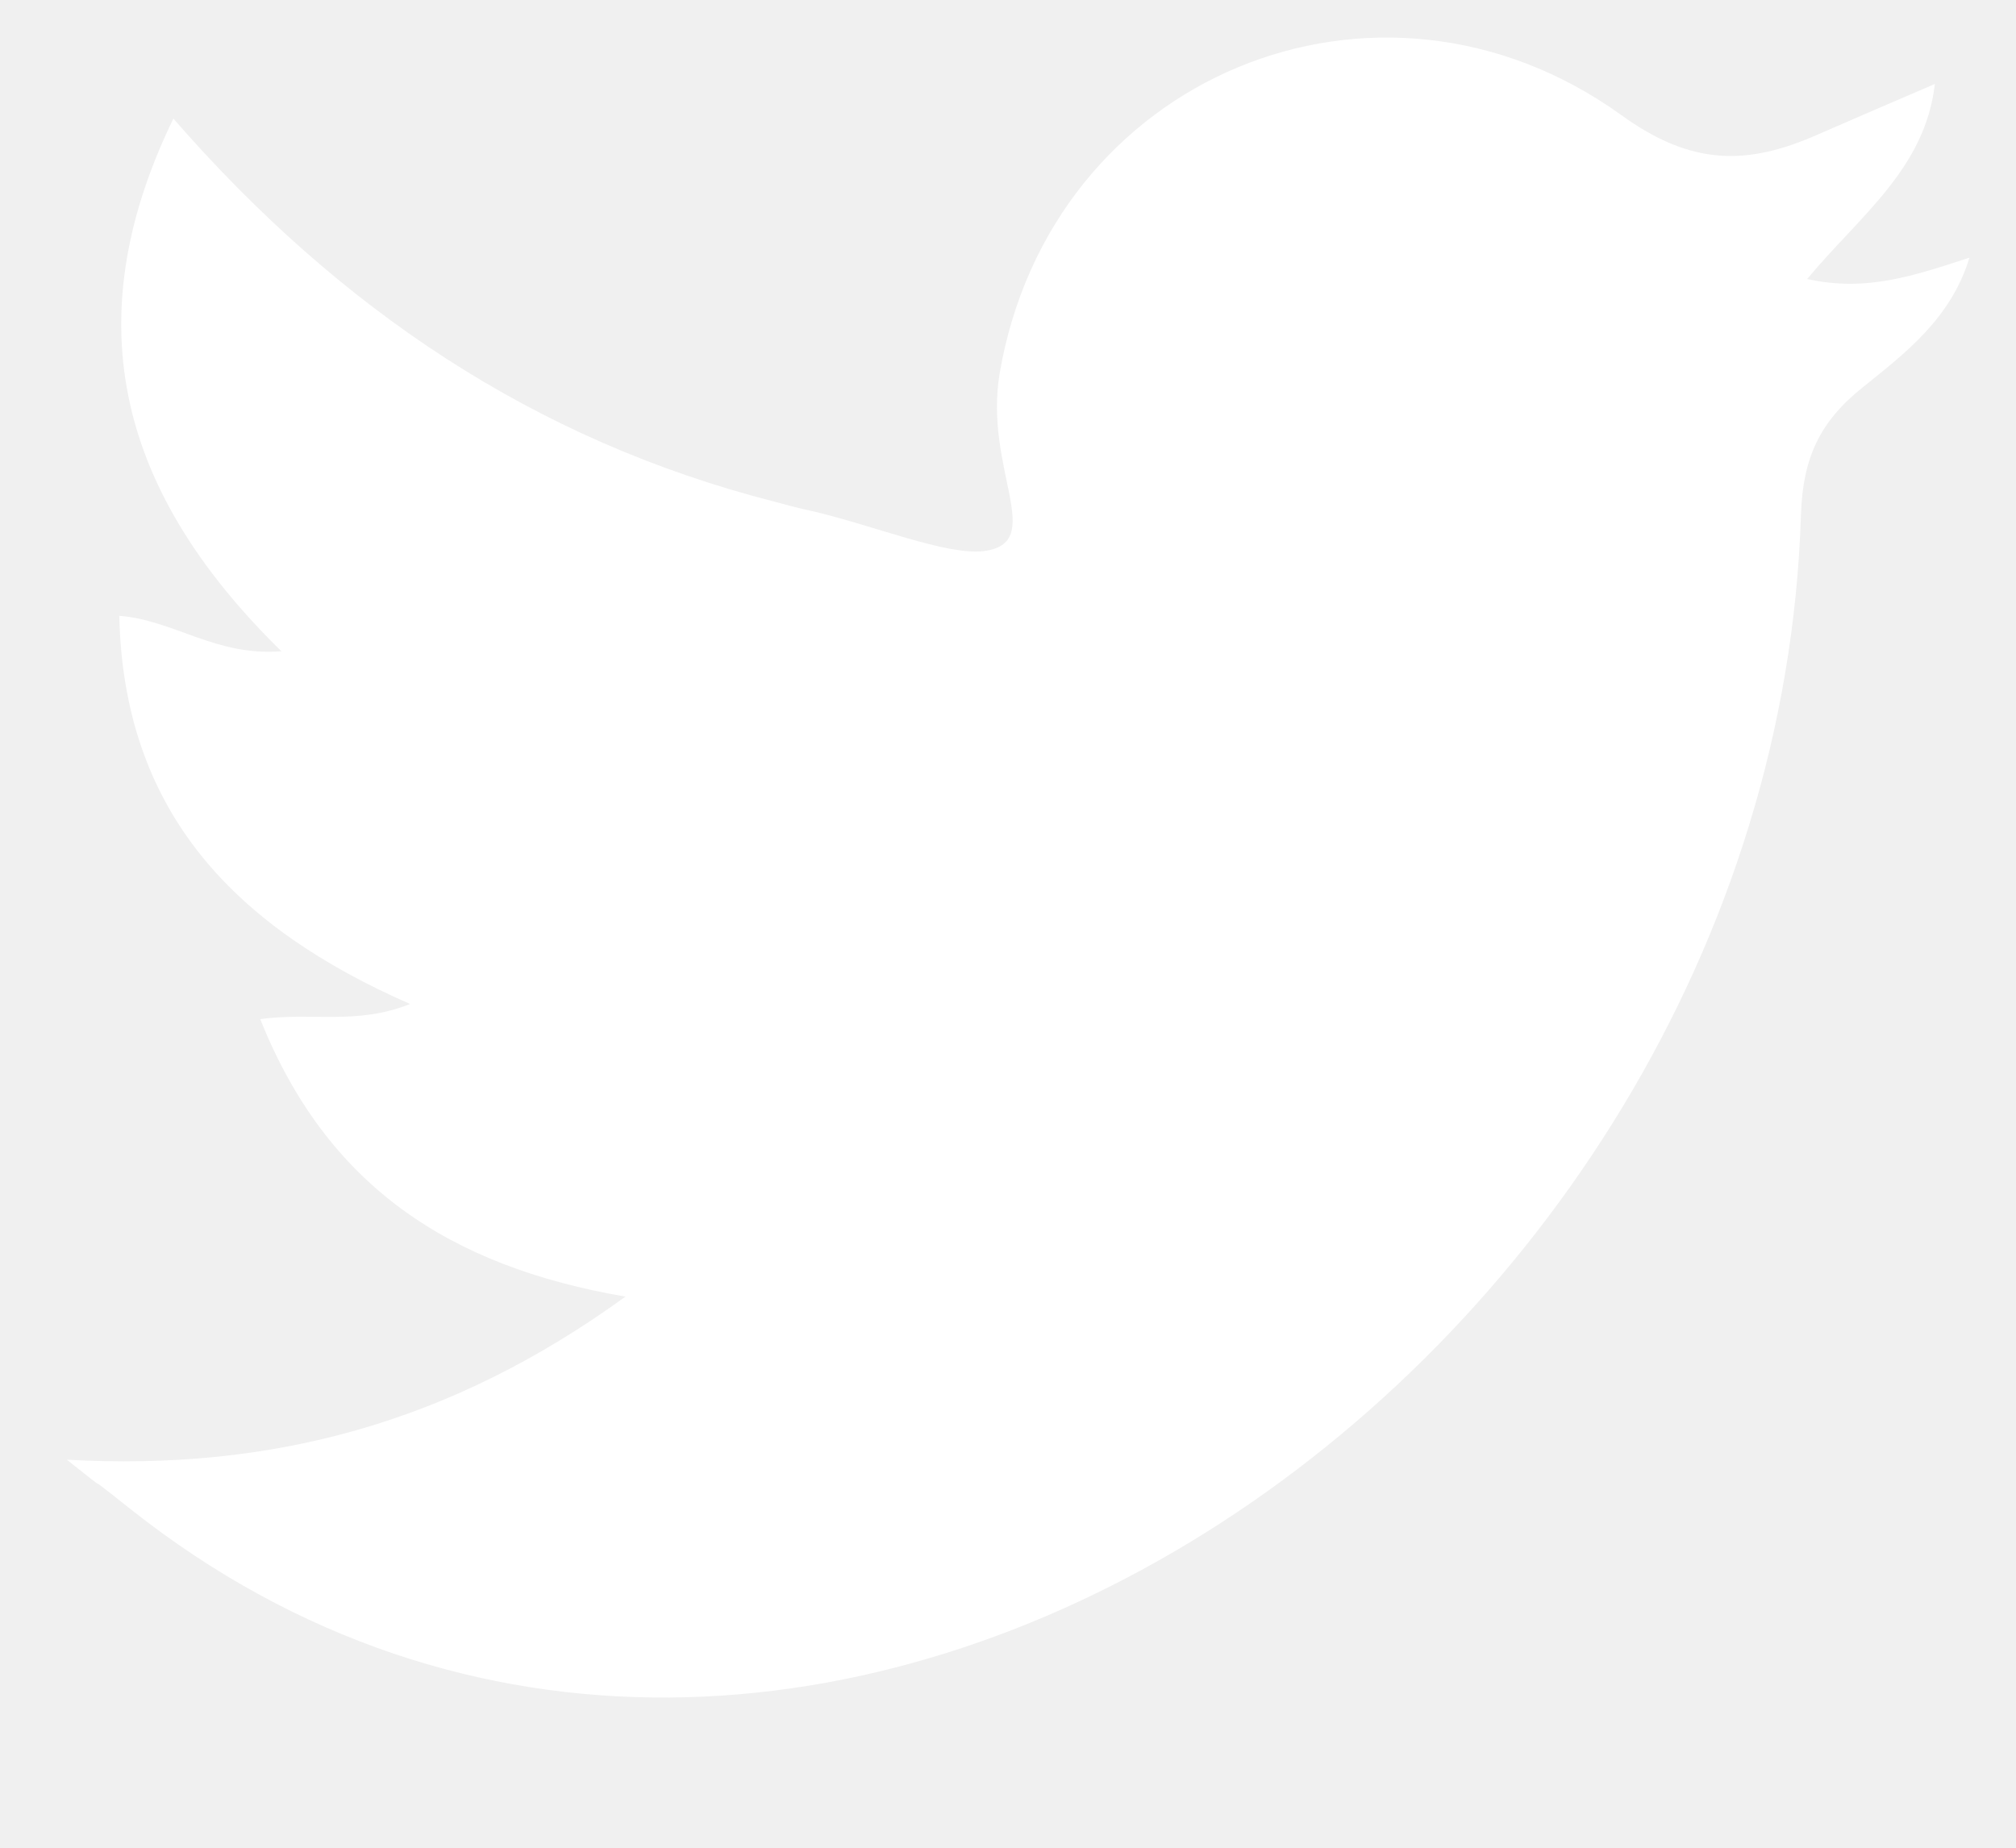
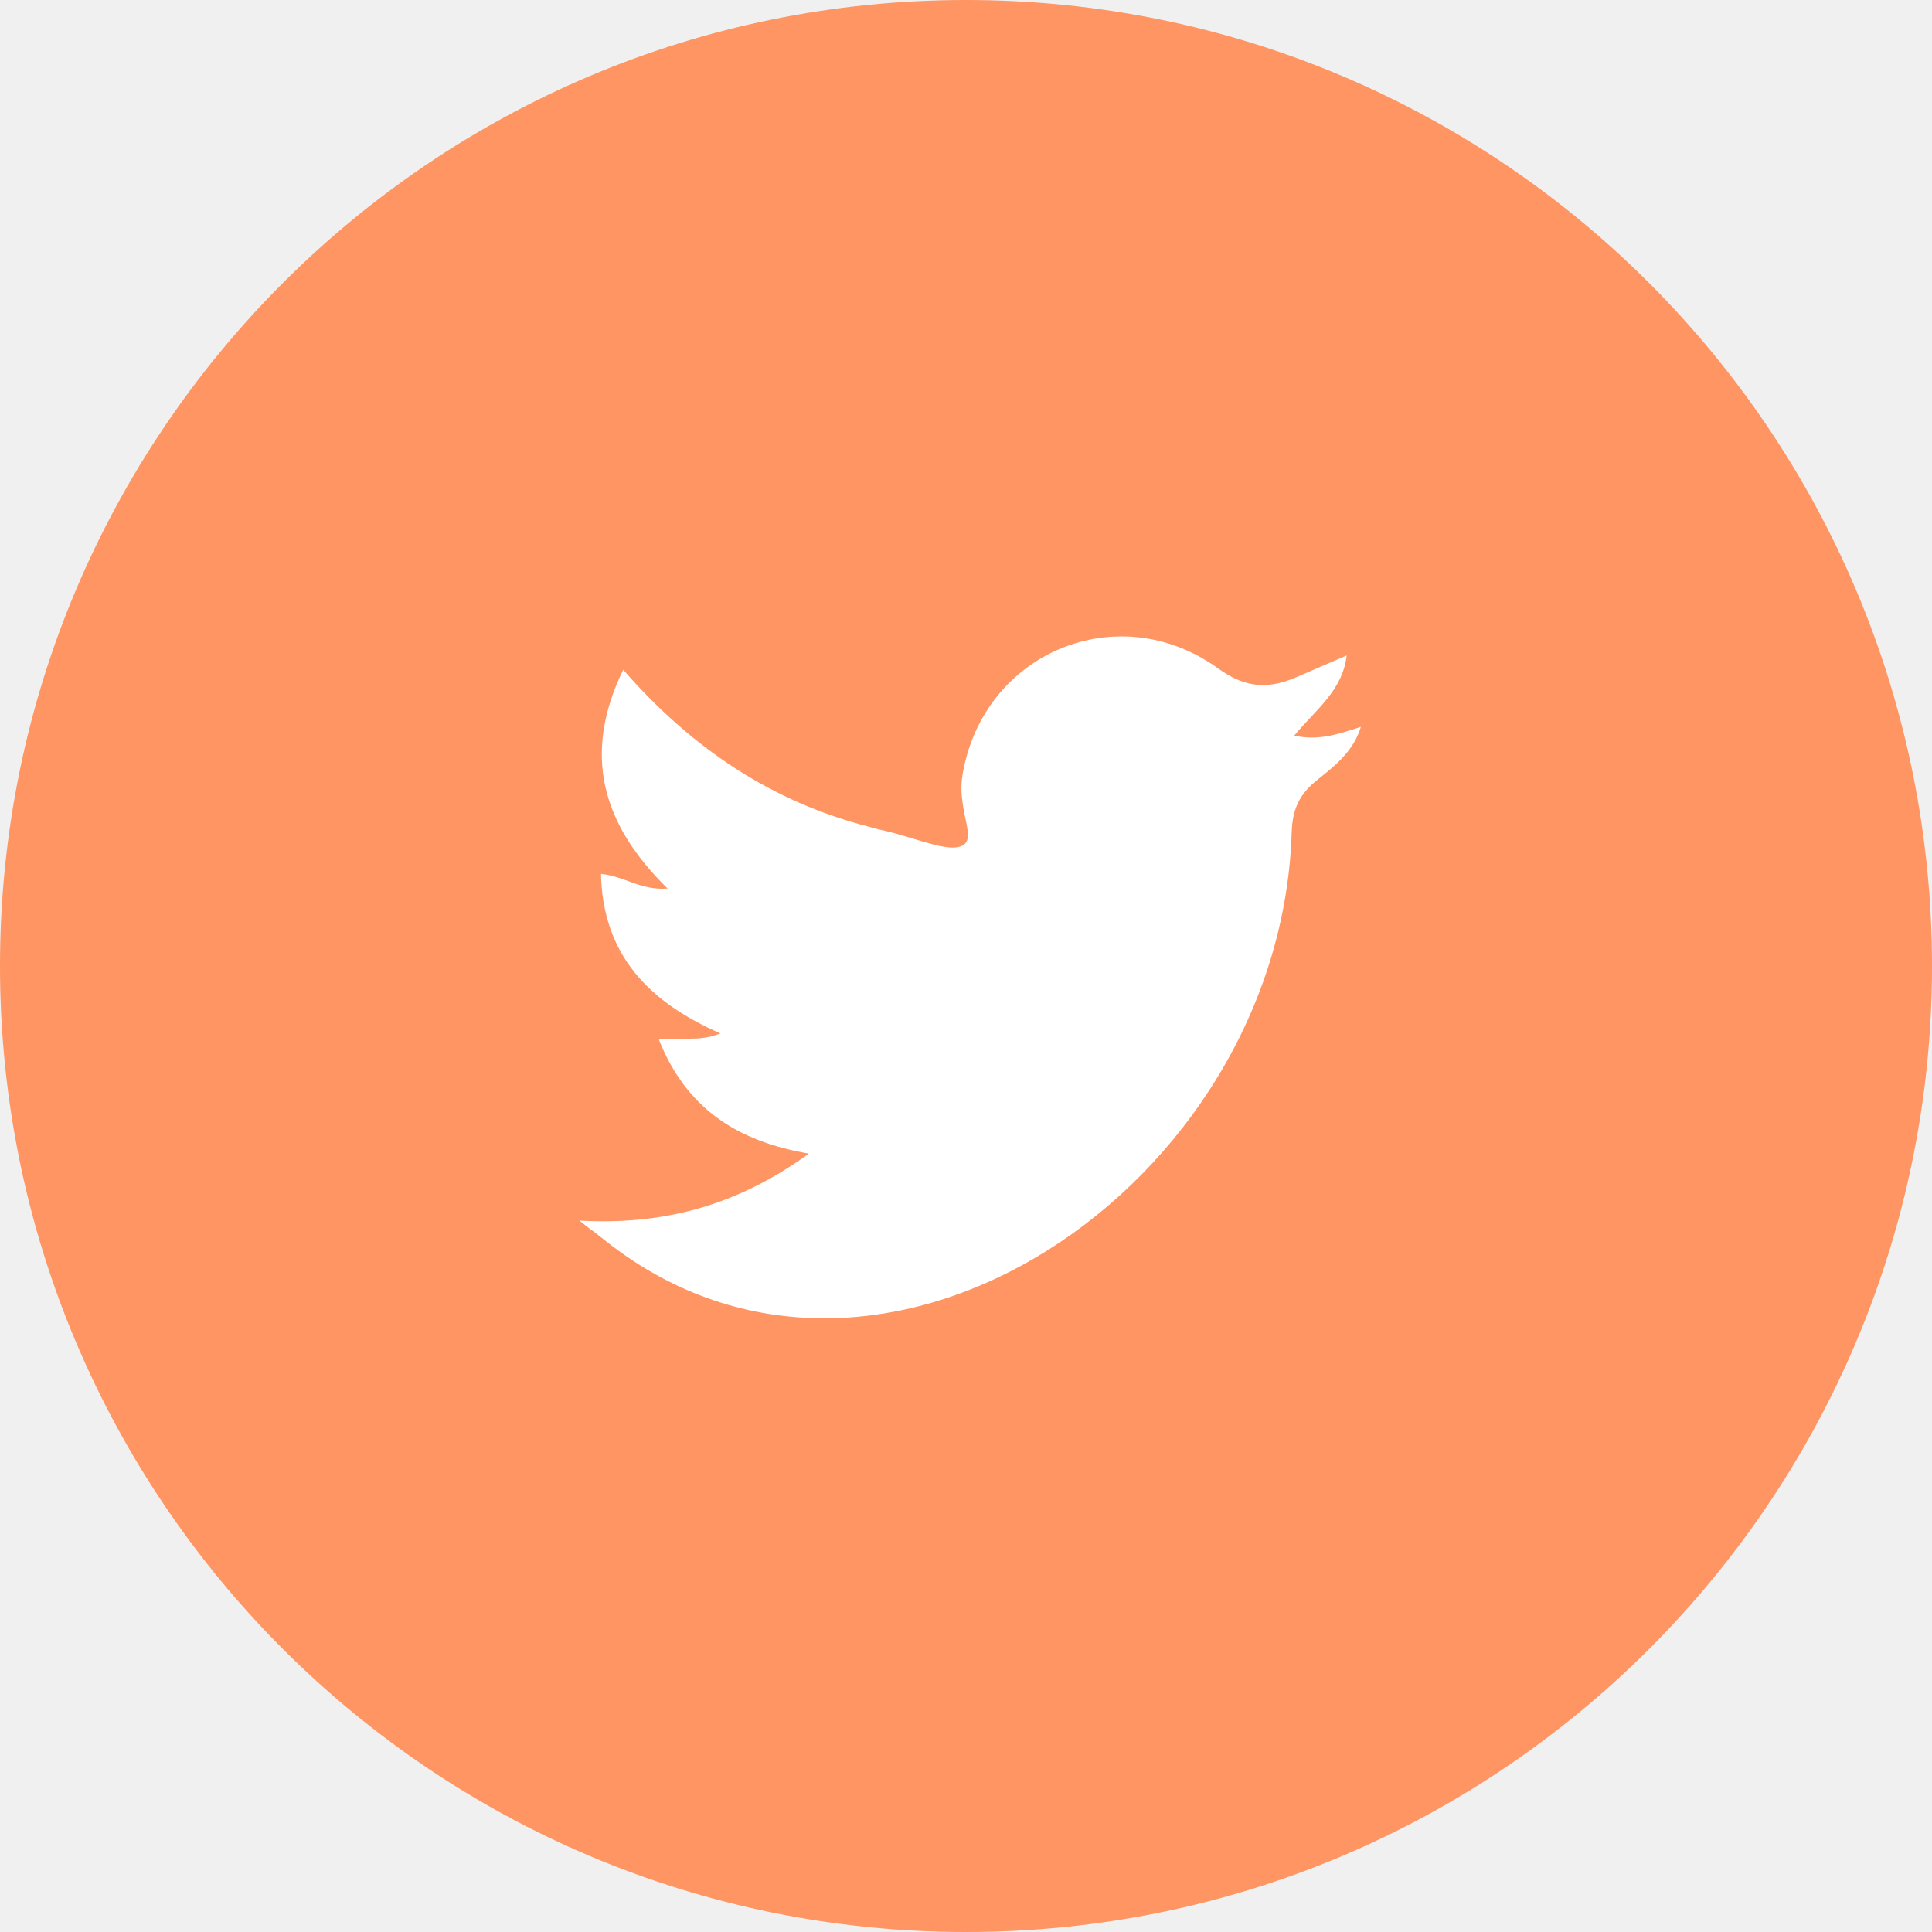
- <svg xmlns="http://www.w3.org/2000/svg" width="12" height="11" viewBox="0 0 12 11" fill="none">
-   <path d="M0.398 8.69C1.617 8.758 2.683 8.473 3.723 7.719C2.673 7.539 1.945 7.059 1.549 6.067C1.855 6.025 2.124 6.104 2.441 5.977C1.406 5.523 0.736 4.843 0.71 3.666C1.037 3.692 1.285 3.909 1.675 3.877C0.726 2.948 0.435 1.935 1.032 0.706C2.024 1.845 3.185 2.621 4.604 2.985C4.683 3.006 4.757 3.027 4.836 3.043C5.2 3.128 5.633 3.307 5.855 3.281C6.235 3.233 5.855 2.795 5.95 2.225C6.251 0.452 8.203 -0.355 9.649 0.684C10.071 0.99 10.403 0.985 10.82 0.801C11.037 0.706 11.258 0.611 11.517 0.5C11.459 1.006 11.068 1.286 10.757 1.661C11.111 1.74 11.396 1.64 11.723 1.534C11.612 1.898 11.338 2.104 11.09 2.304C10.831 2.51 10.731 2.727 10.72 3.064C10.562 8.178 4.752 12.13 0.778 8.985C0.393 8.679 0.768 8.985 0.398 8.69Z" fill="white" />
+ <svg xmlns="http://www.w3.org/2000/svg" width="28" height="28" viewBox="0 0 28 28" fill="none">
+   <circle cx="14" cy="14" r="14" fill="#FE9563" />
+   <path d="M8.398 17.69C9.617 17.758 10.683 17.473 11.723 16.719C10.673 16.539 9.945 16.059 9.549 15.067C9.855 15.025 10.124 15.104 10.441 14.977C9.406 14.523 8.736 13.843 8.71 12.666C9.037 12.692 9.285 12.909 9.675 12.877C8.726 11.948 8.435 10.935 9.032 9.706C10.024 10.845 11.185 11.621 12.604 11.985C12.683 12.006 12.757 12.027 12.836 12.043C13.2 12.128 13.633 12.307 13.855 12.281C14.235 12.233 13.855 11.795 13.95 11.225C14.251 9.452 16.203 8.645 17.649 9.684C18.071 9.99 18.404 9.985 18.82 9.801C19.037 9.706 19.258 9.611 19.517 9.5C19.459 10.006 19.068 10.286 18.757 10.661C19.111 10.74 19.396 10.639 19.723 10.534C19.612 10.898 19.338 11.104 19.09 11.304C18.831 11.51 18.731 11.727 18.72 12.064C18.562 17.178 12.752 21.13 8.778 17.985C8.393 17.679 8.768 17.985 8.398 17.69Z" fill="white" />
</svg>
